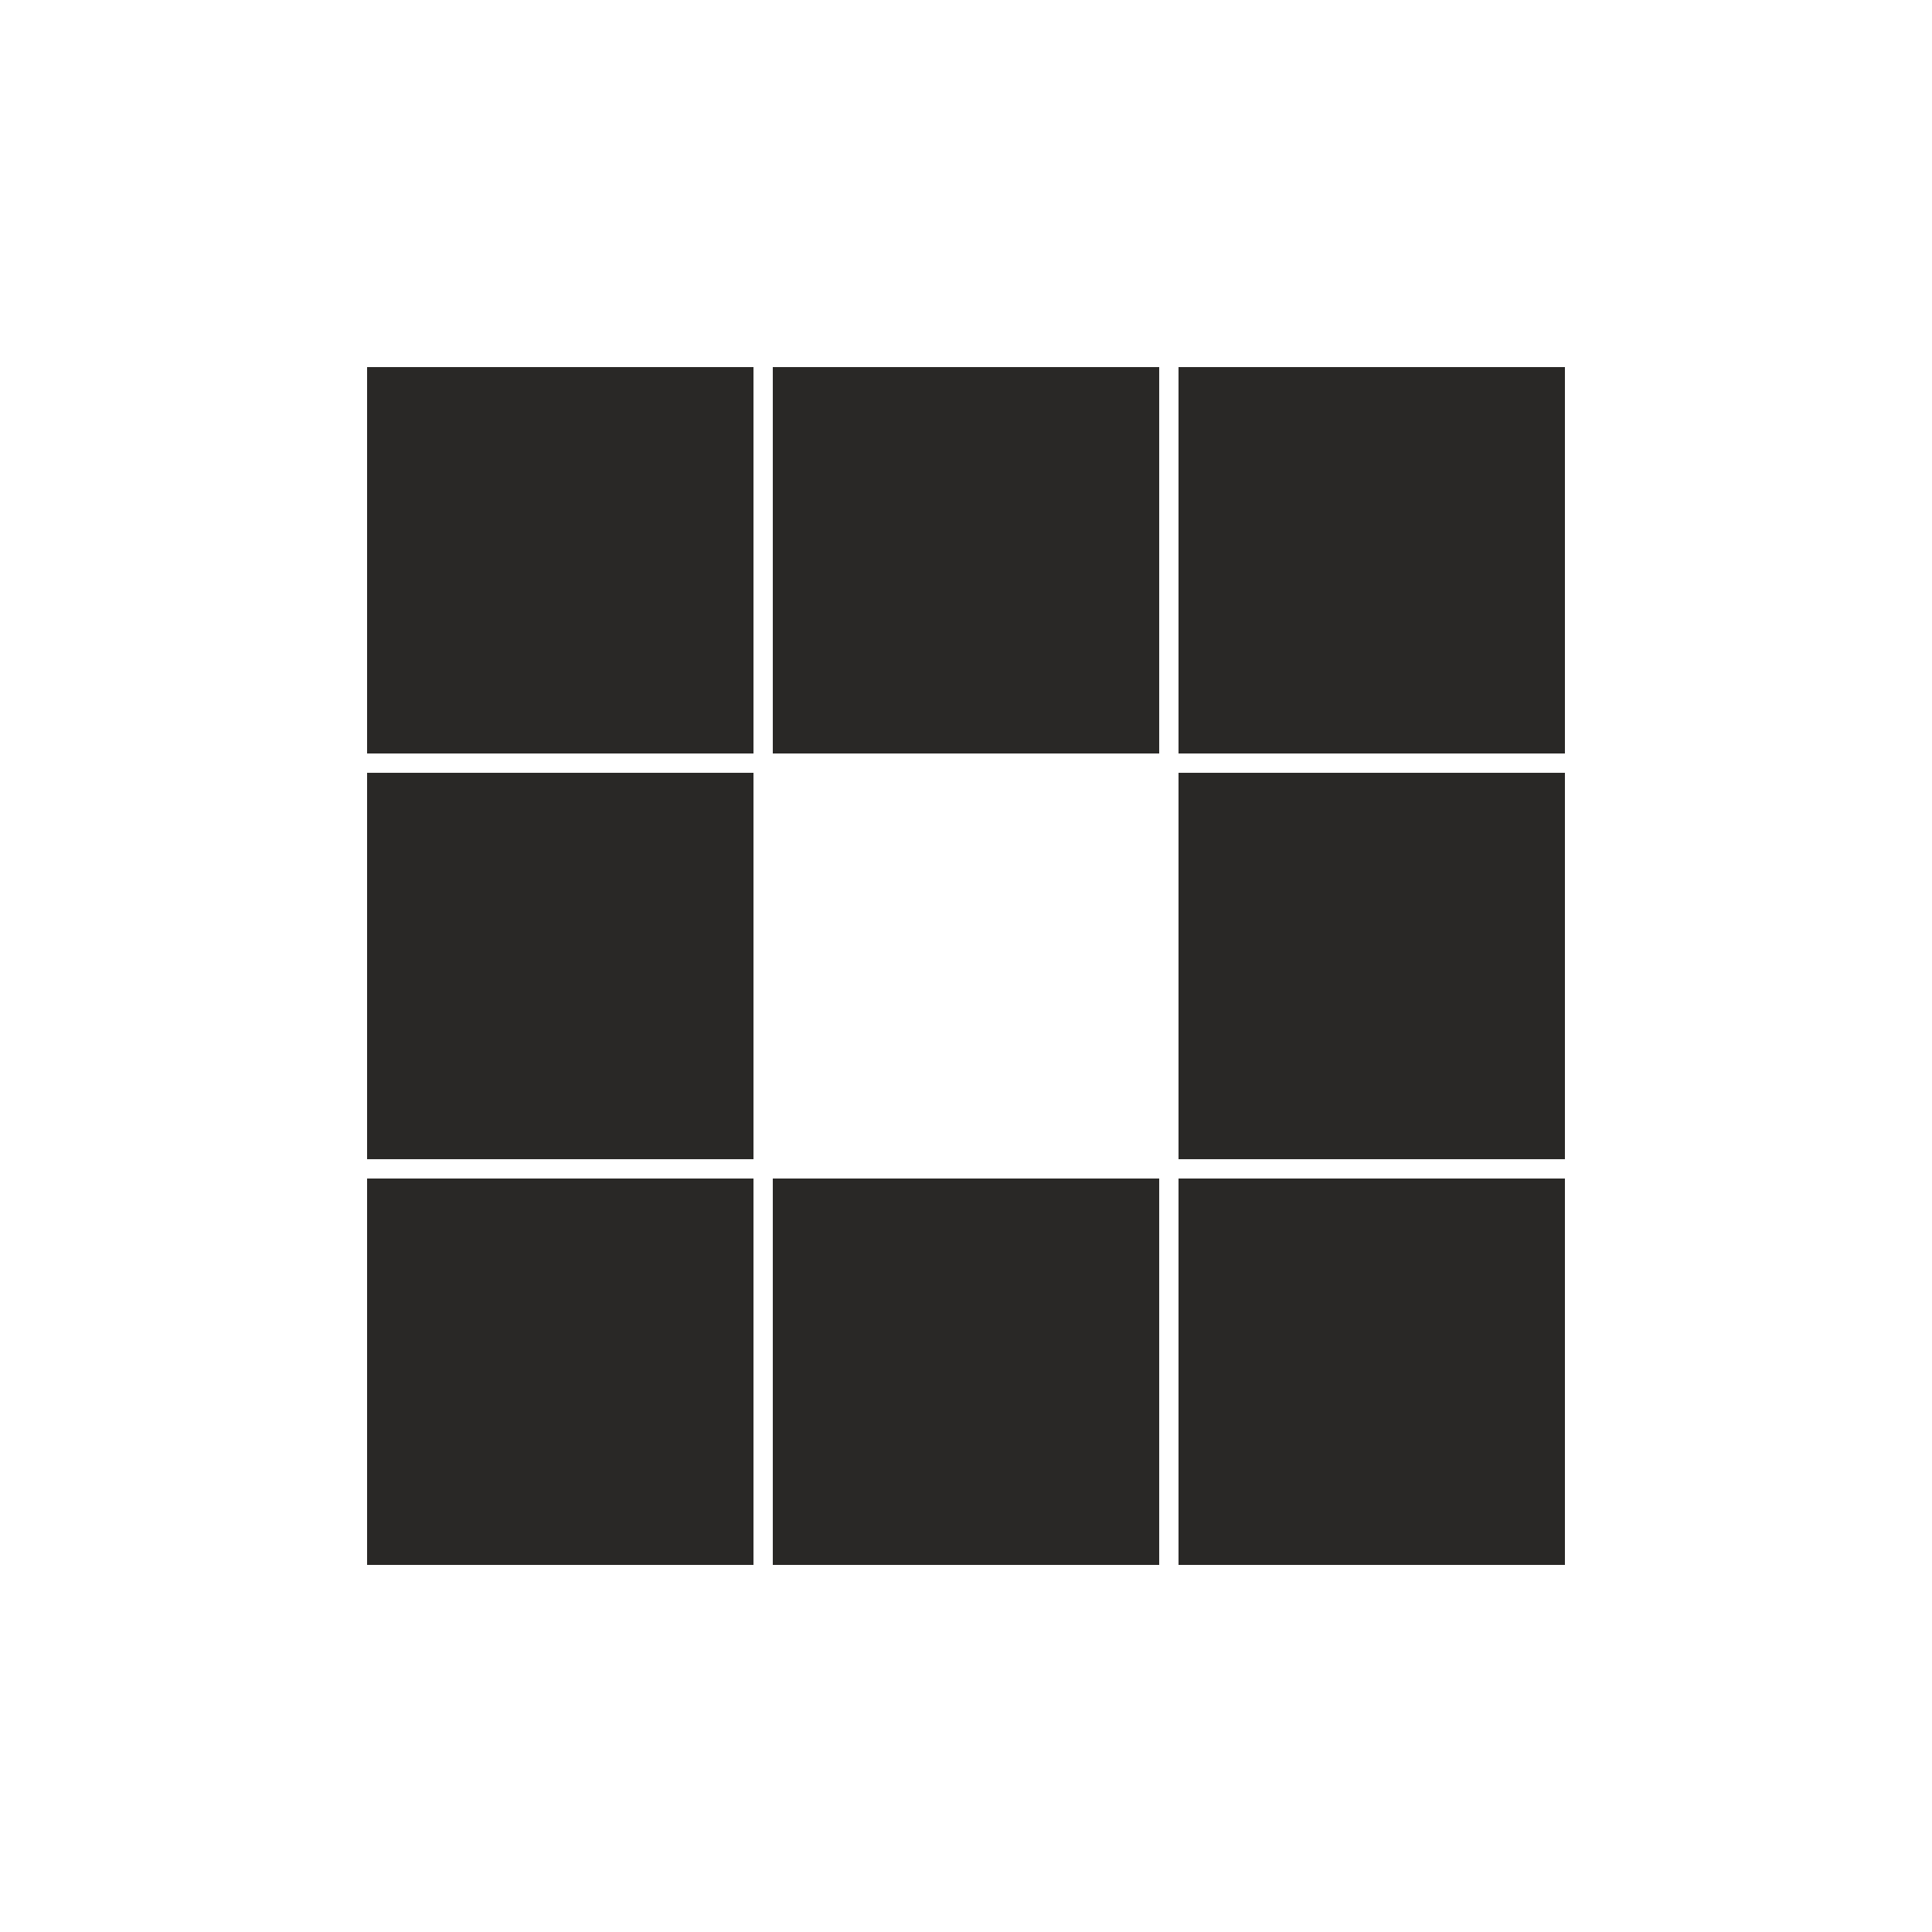
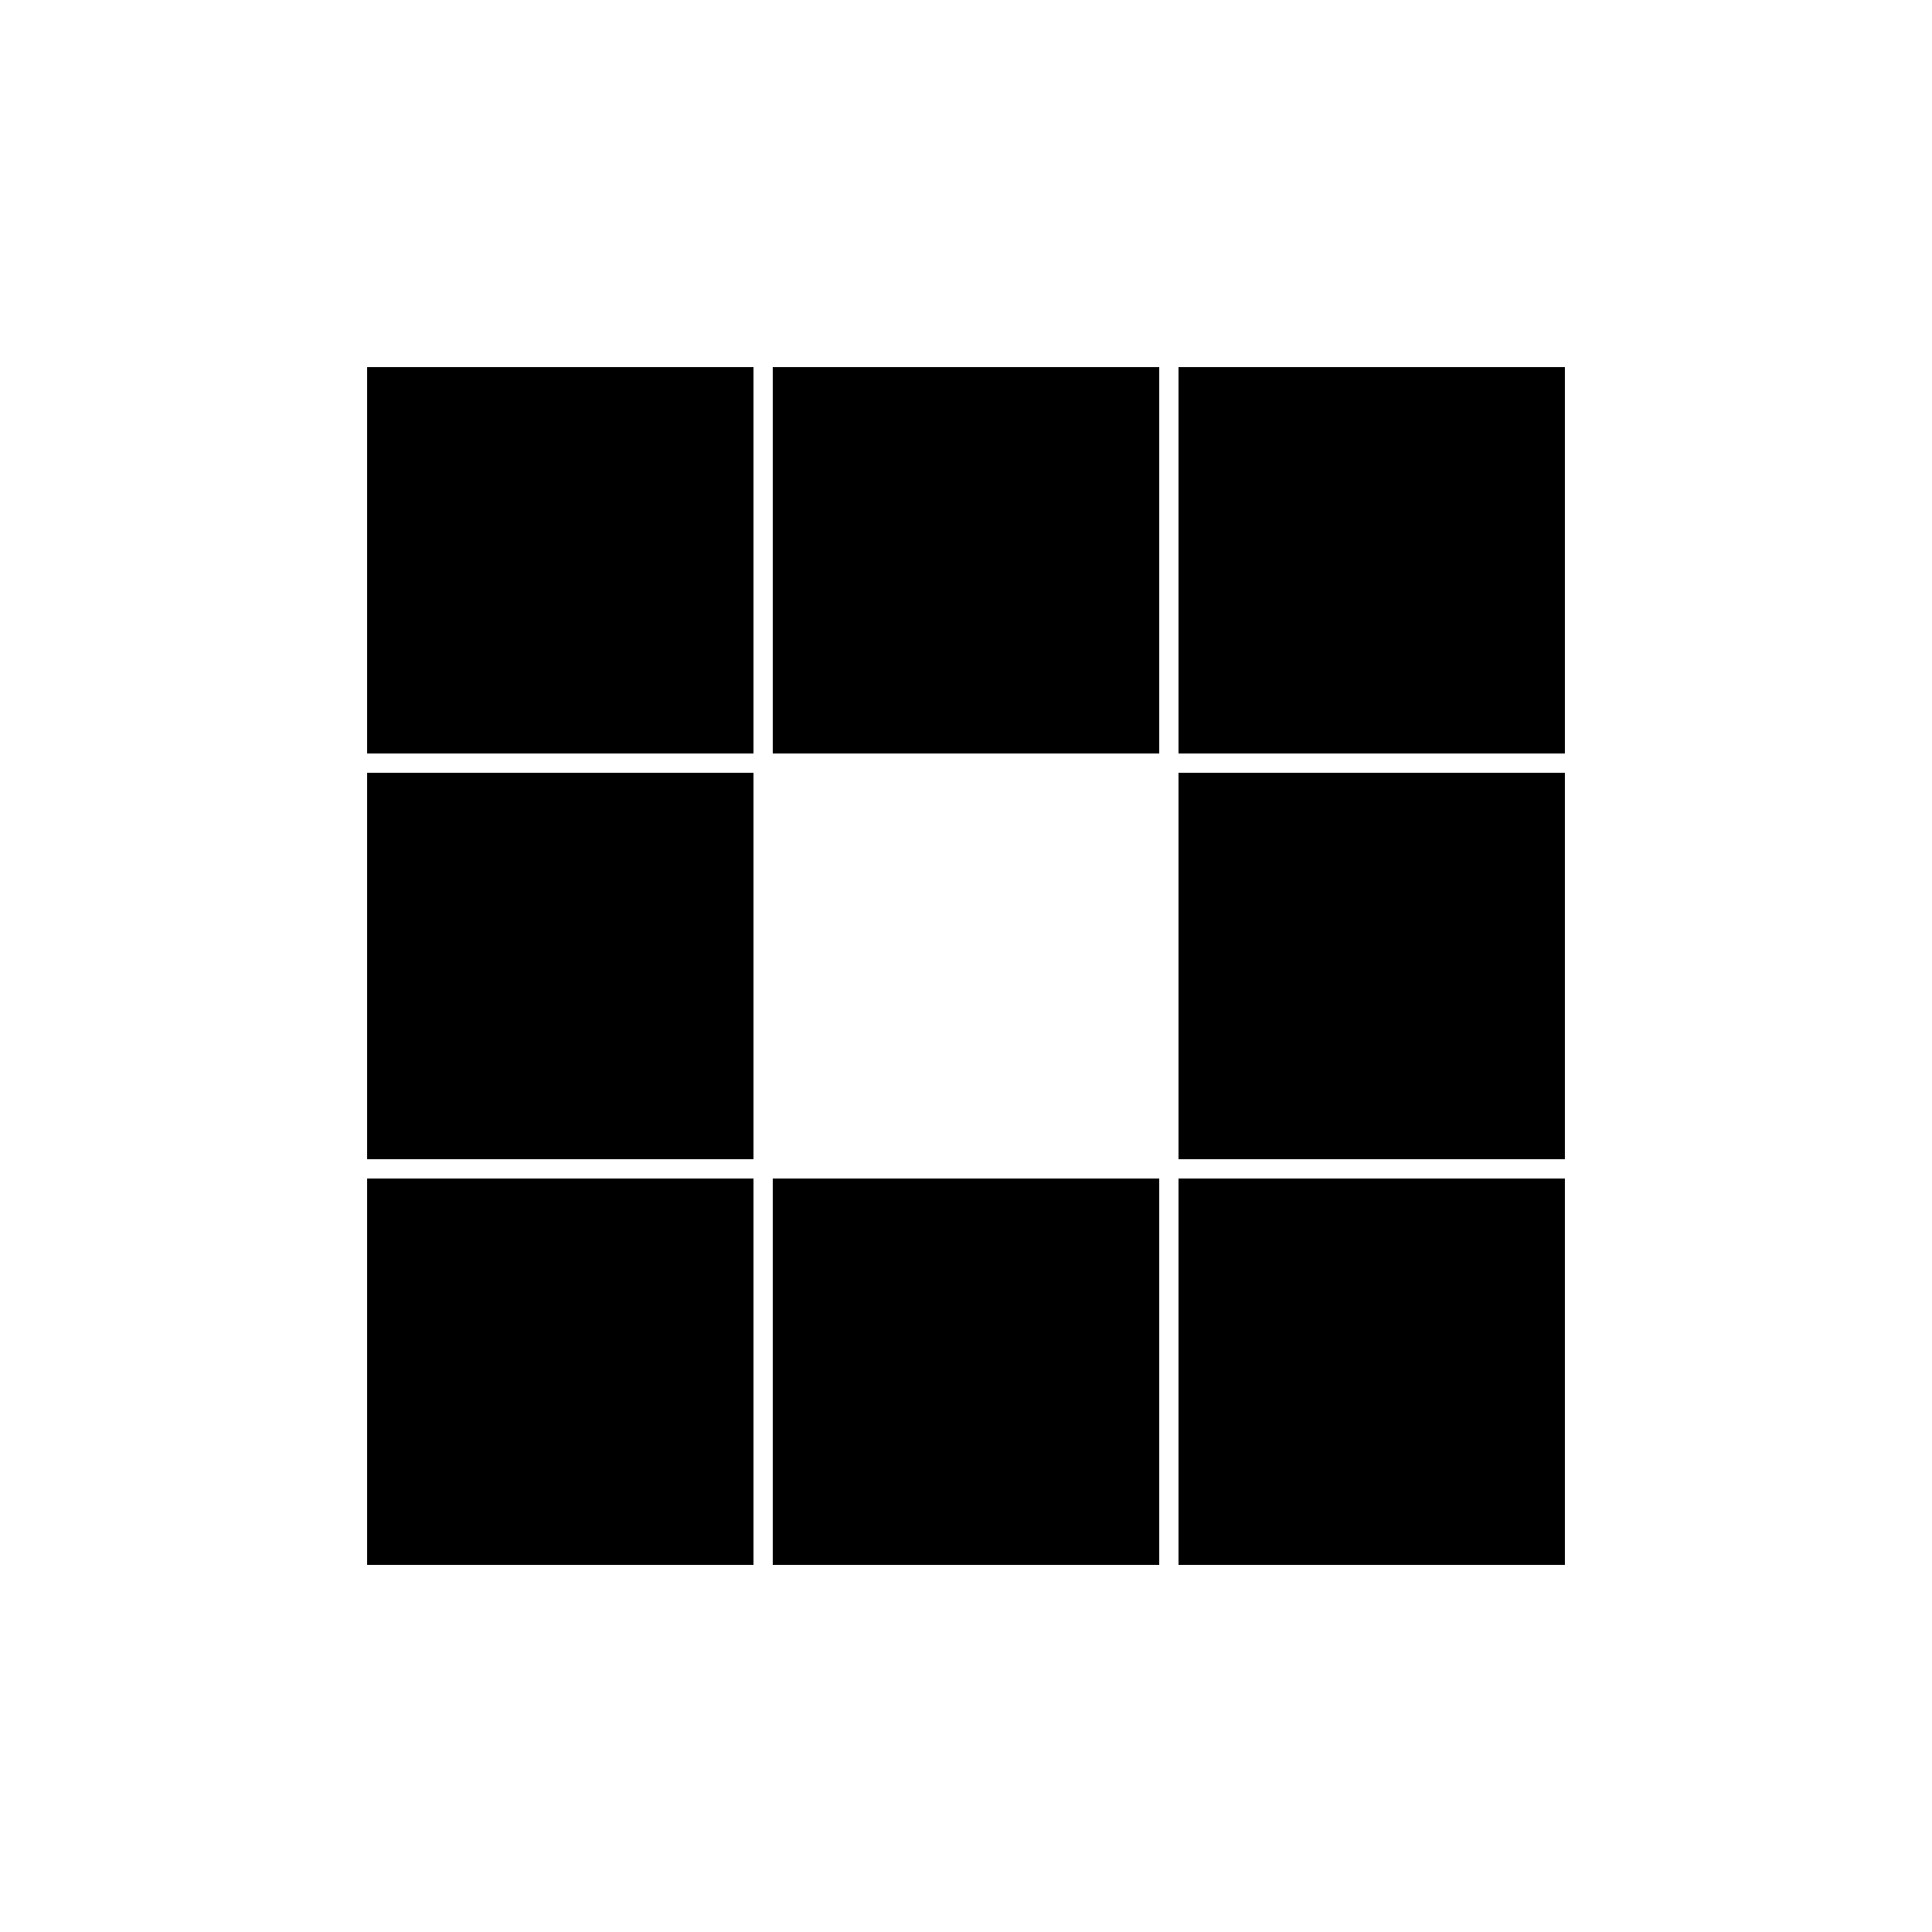
<svg xmlns="http://www.w3.org/2000/svg" style="margin: auto; background: none; display: block; shape-rendering: auto;" width="100px" height="100px" viewBox="0 0 100 100" preserveAspectRatio="xMidYMid">
-   <rect x="19" y="19" width="20" height="20" fill="#292826">
-     <animate attributeName="fill" values="#a70617;#292826;#292826" keyTimes="0;0.125;1" dur="1s" repeatCount="indefinite" begin="0s" calcMode="discrete" />
+   <rect x="19" y="19" width="20" height="20" fill="#000000">
+     <animate attributeName="fill" values="#cf1010;#000000;#000000" keyTimes="0;0.125;1" dur="1s" repeatCount="indefinite" begin="0s" calcMode="discrete" />
  </rect>
-   <rect x="40" y="19" width="20" height="20" fill="#292826">
-     <animate attributeName="fill" values="#a70617;#292826;#292826" keyTimes="0;0.125;1" dur="1s" repeatCount="indefinite" begin="0.125s" calcMode="discrete" />
+   <rect x="40" y="19" width="20" height="20" fill="#000000">
+     <animate attributeName="fill" values="#cf1010;#000000;#000000" keyTimes="0;0.125;1" dur="1s" repeatCount="indefinite" begin="0.125s" calcMode="discrete" />
  </rect>
-   <rect x="61" y="19" width="20" height="20" fill="#292826">
-     <animate attributeName="fill" values="#a70617;#292826;#292826" keyTimes="0;0.125;1" dur="1s" repeatCount="indefinite" begin="0.25s" calcMode="discrete" />
+   <rect x="61" y="19" width="20" height="20" fill="#000000">
+     <animate attributeName="fill" values="#cf1010;#000000;#000000" keyTimes="0;0.125;1" dur="1s" repeatCount="indefinite" begin="0.25s" calcMode="discrete" />
  </rect>
-   <rect x="19" y="40" width="20" height="20" fill="#292826">
-     <animate attributeName="fill" values="#a70617;#292826;#292826" keyTimes="0;0.125;1" dur="1s" repeatCount="indefinite" begin="0.875s" calcMode="discrete" />
+   <rect x="19" y="40" width="20" height="20" fill="#000000">
+     <animate attributeName="fill" values="#cf1010;#000000;#000000" keyTimes="0;0.125;1" dur="1s" repeatCount="indefinite" begin="0.875s" calcMode="discrete" />
  </rect>
-   <rect x="61" y="40" width="20" height="20" fill="#292826">
-     <animate attributeName="fill" values="#a70617;#292826;#292826" keyTimes="0;0.125;1" dur="1s" repeatCount="indefinite" begin="0.375s" calcMode="discrete" />
+   <rect x="61" y="40" width="20" height="20" fill="#000000">
+     <animate attributeName="fill" values="#cf1010;#000000;#000000" keyTimes="0;0.125;1" dur="1s" repeatCount="indefinite" begin="0.375s" calcMode="discrete" />
  </rect>
-   <rect x="19" y="61" width="20" height="20" fill="#292826">
-     <animate attributeName="fill" values="#a70617;#292826;#292826" keyTimes="0;0.125;1" dur="1s" repeatCount="indefinite" begin="0.75s" calcMode="discrete" />
+   <rect x="19" y="61" width="20" height="20" fill="#000000">
+     <animate attributeName="fill" values="#cf1010;#000000;#000000" keyTimes="0;0.125;1" dur="1s" repeatCount="indefinite" begin="0.75s" calcMode="discrete" />
  </rect>
-   <rect x="40" y="61" width="20" height="20" fill="#292826">
-     <animate attributeName="fill" values="#a70617;#292826;#292826" keyTimes="0;0.125;1" dur="1s" repeatCount="indefinite" begin="0.625s" calcMode="discrete" />
+   <rect x="40" y="61" width="20" height="20" fill="#000000">
+     <animate attributeName="fill" values="#cf1010;#000000;#000000" keyTimes="0;0.125;1" dur="1s" repeatCount="indefinite" begin="0.625s" calcMode="discrete" />
  </rect>
-   <rect x="61" y="61" width="20" height="20" fill="#292826">
-     <animate attributeName="fill" values="#a70617;#292826;#292826" keyTimes="0;0.125;1" dur="1s" repeatCount="indefinite" begin="0.5s" calcMode="discrete" />
+   <rect x="61" y="61" width="20" height="20" fill="#000000">
+     <animate attributeName="fill" values="#cf1010;#000000;#000000" keyTimes="0;0.125;1" dur="1s" repeatCount="indefinite" begin="0.5s" calcMode="discrete" />
  </rect>
</svg>
